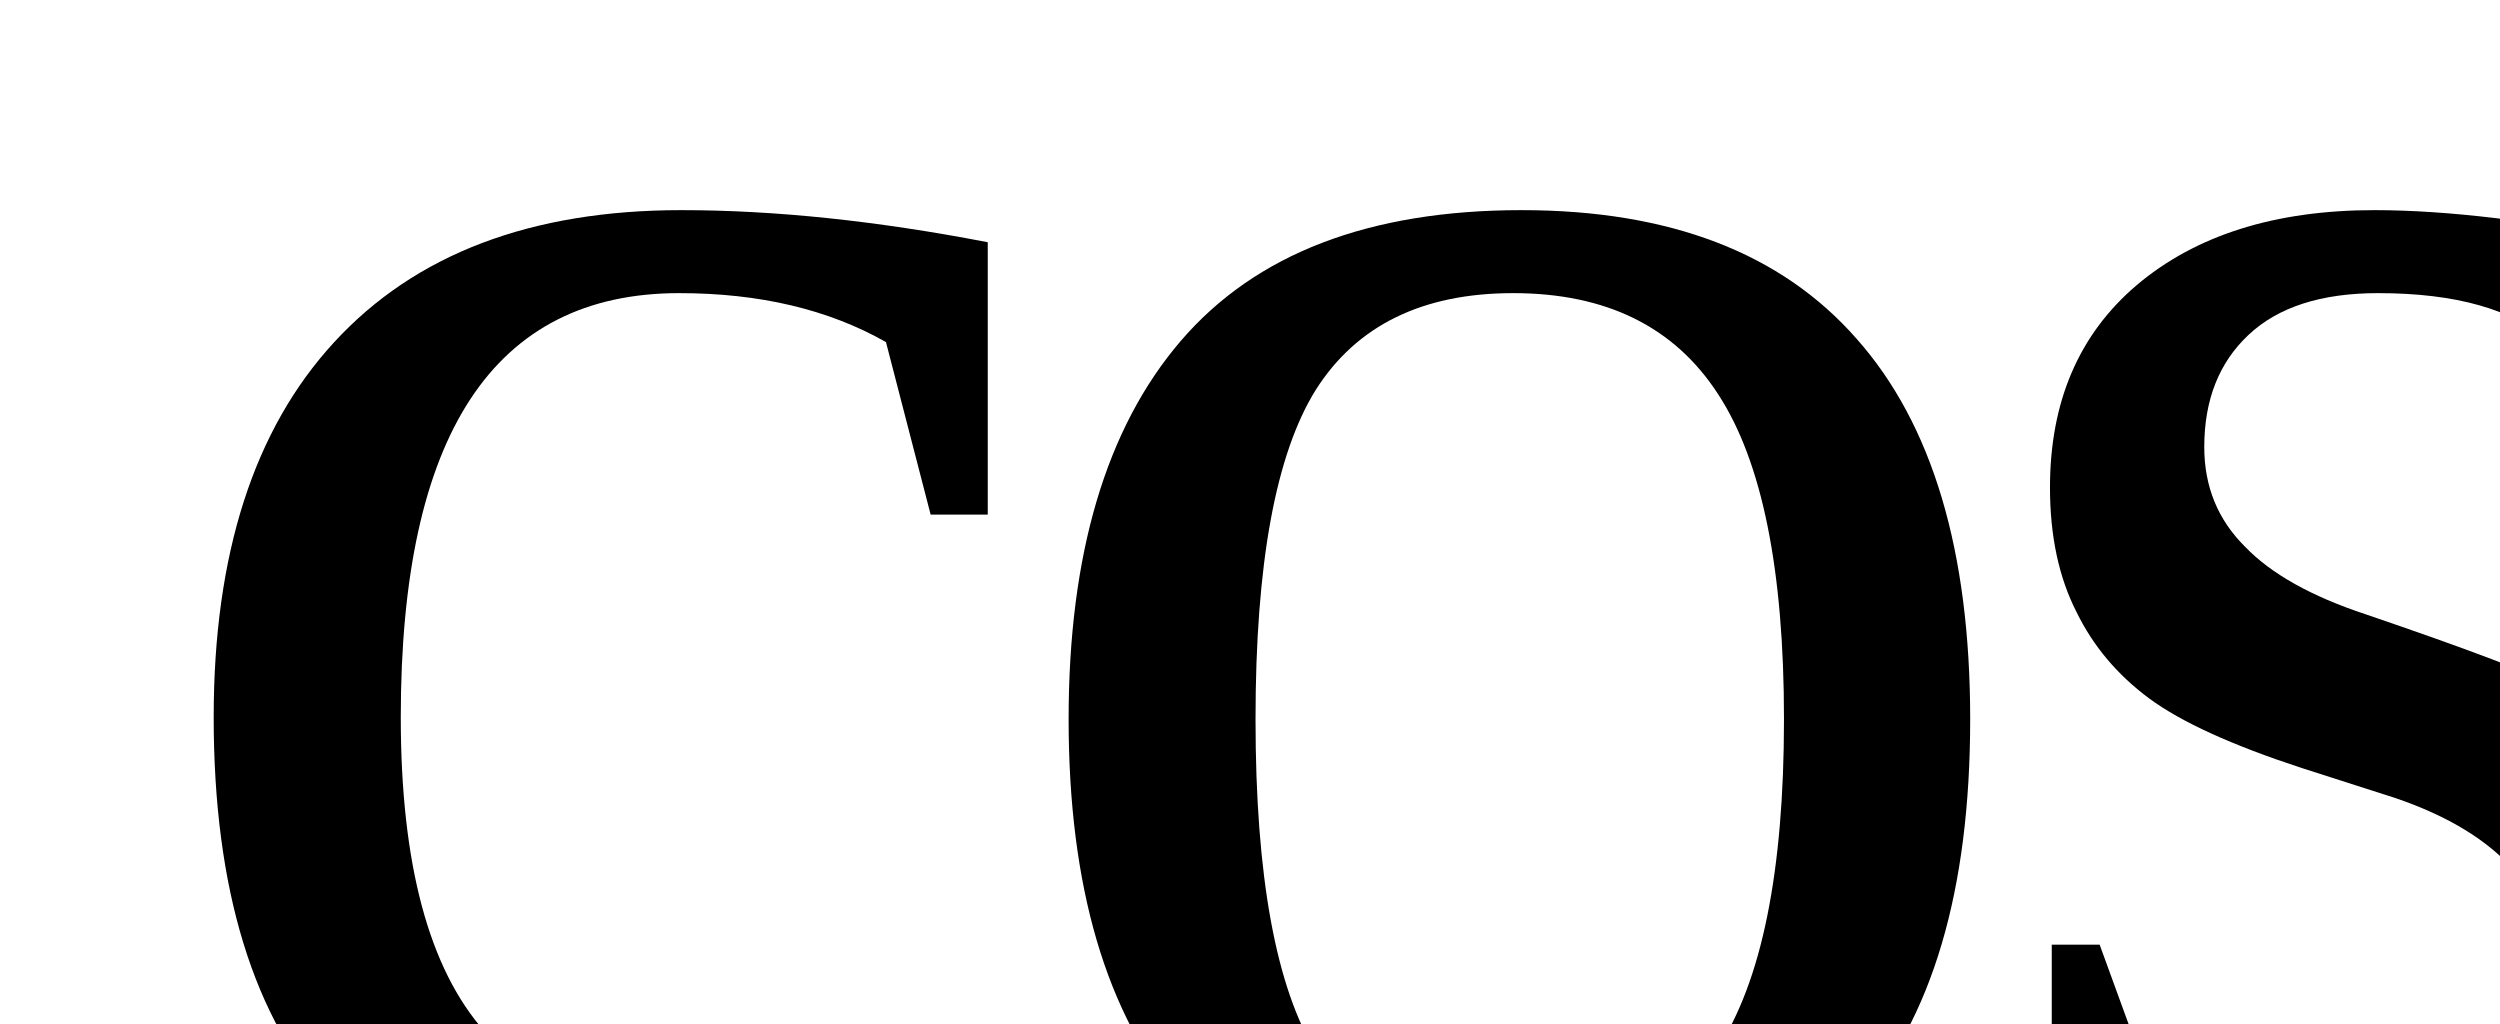
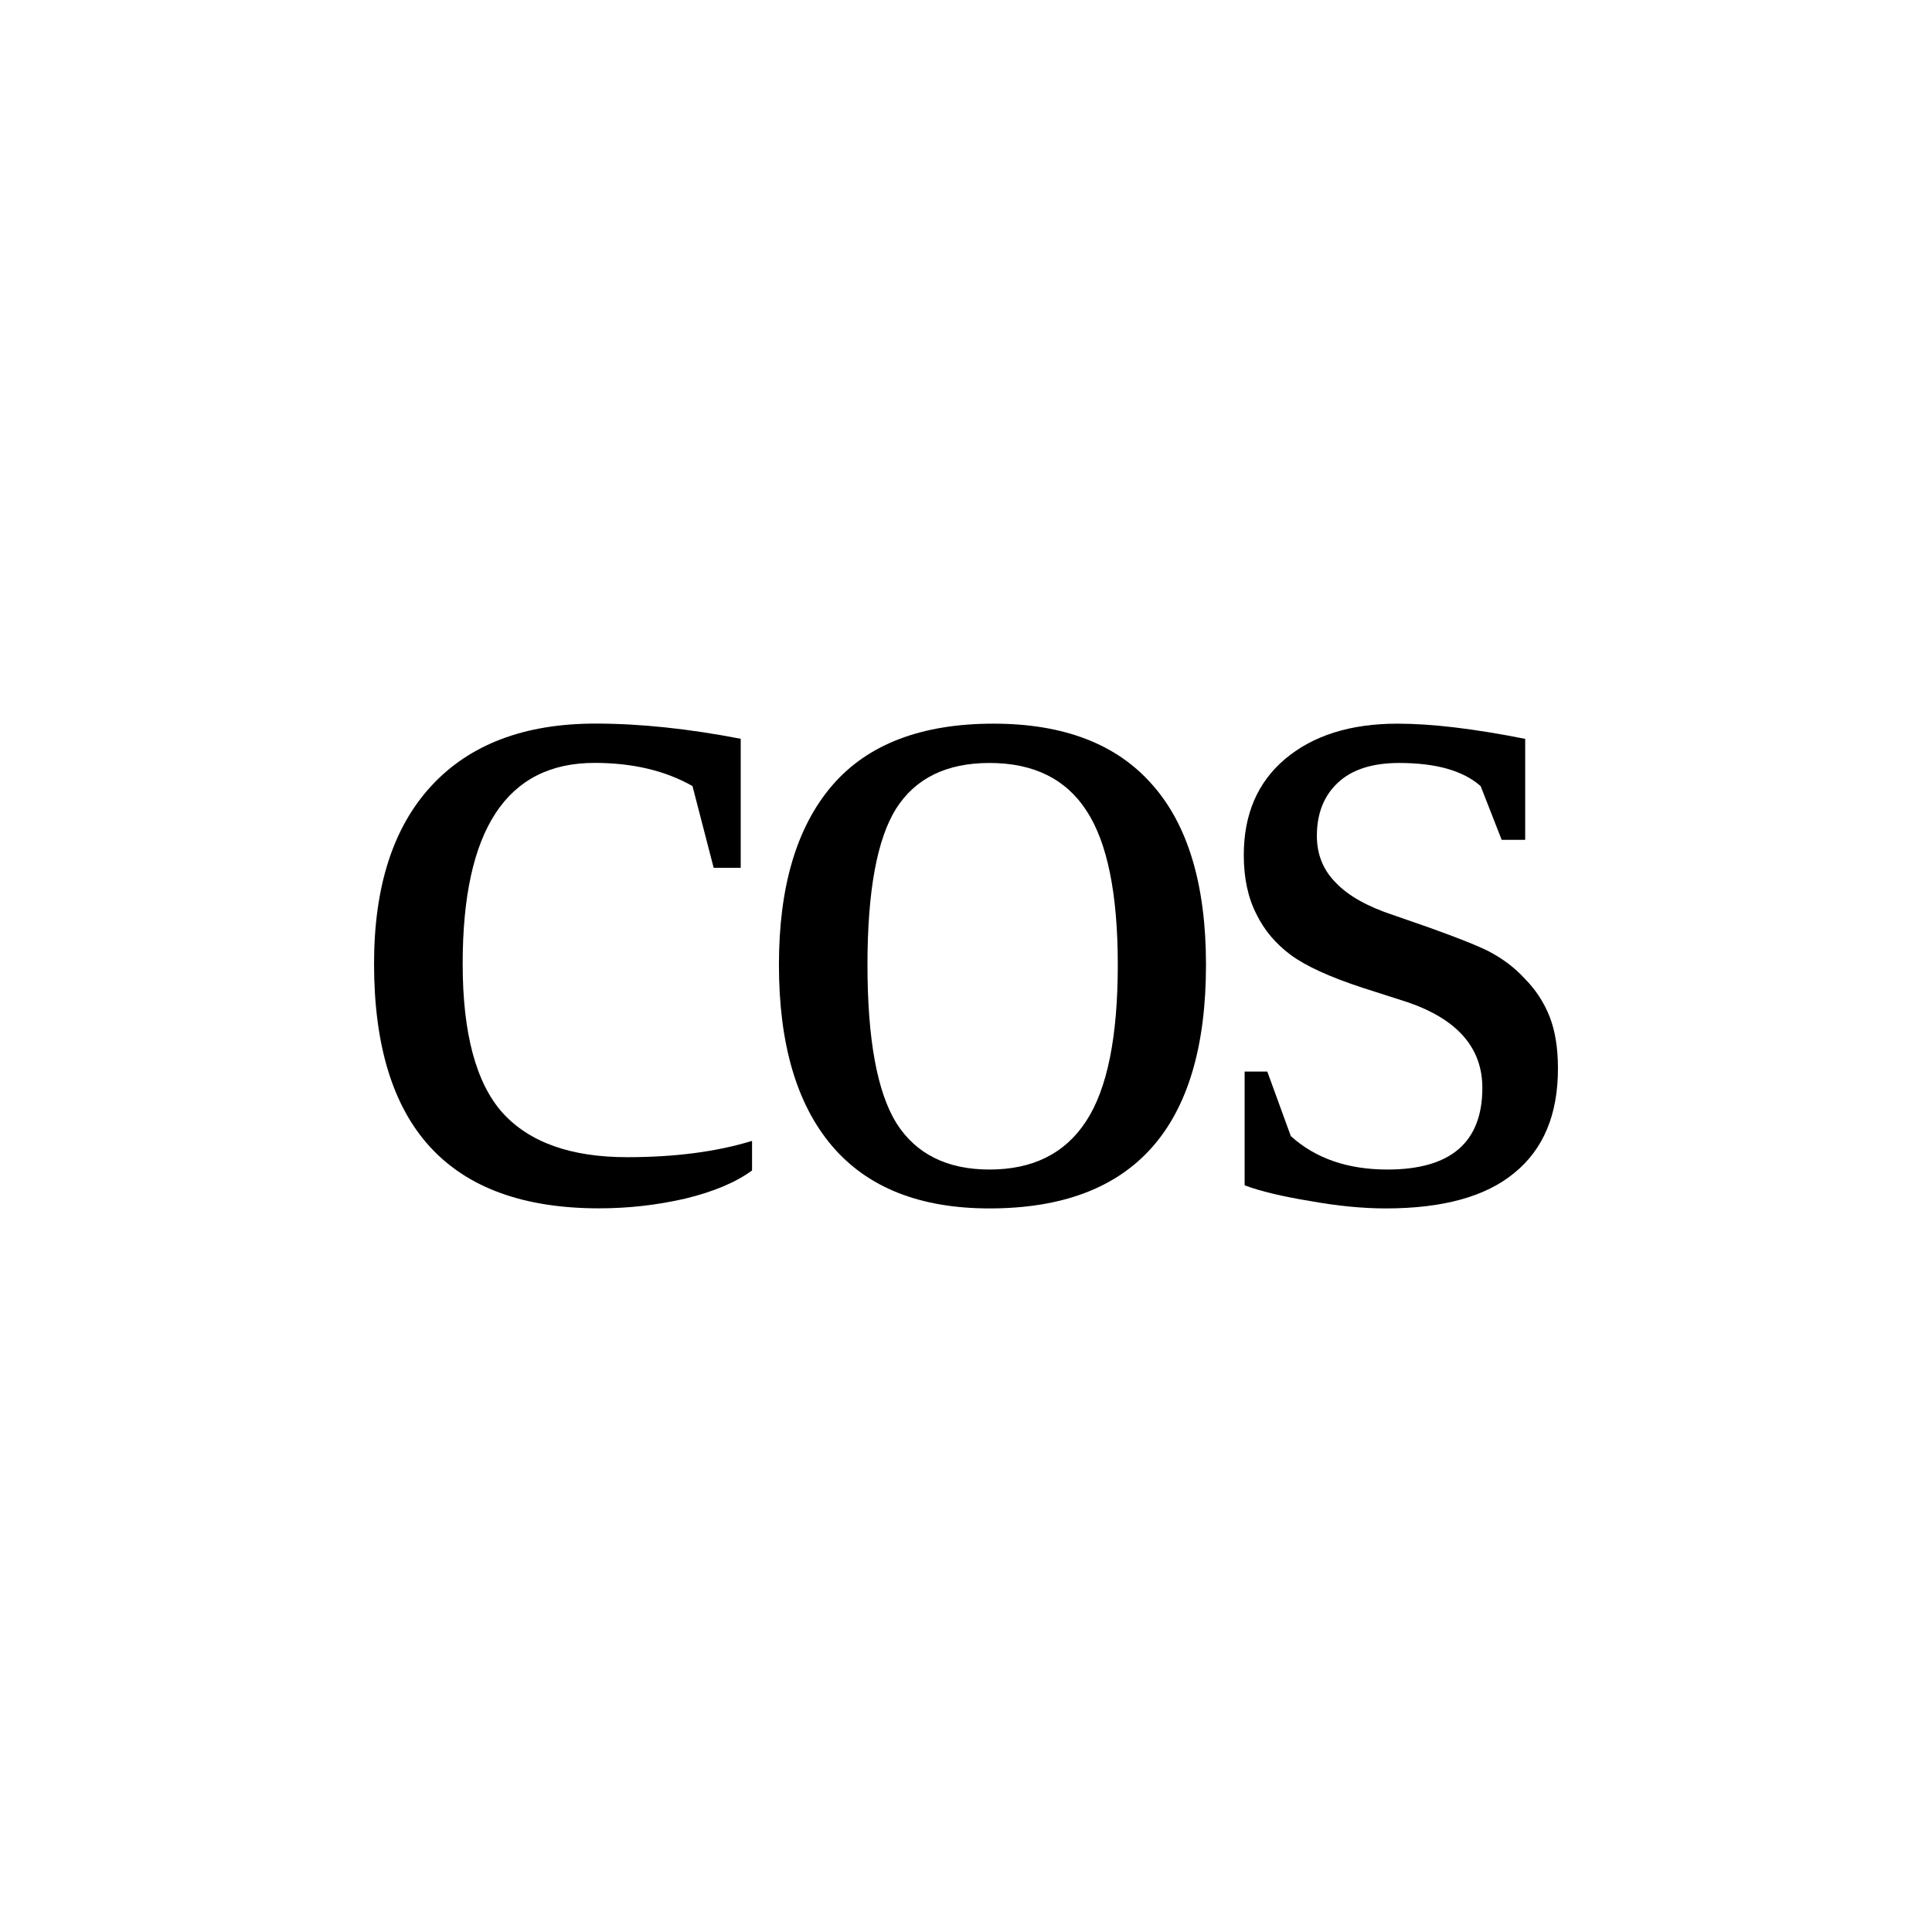
- <svg xmlns="http://www.w3.org/2000/svg" version="1.1">
-   <path d="M 5.705,6.505 Q 5.418,6.716 4.914,6.839 4.41,6.956 3.883,6.956 1.205,6.956 1.205,4.044 1.205,2.667 1.885,1.929 2.57,1.185 3.842,1.185 4.633,1.185 5.57,1.366 V 2.902 H 5.248 L 4.996,1.929 Q 4.51,1.653 3.83,1.653 2.26,1.653 2.26,4.044 2.26,5.286 2.735,5.819 3.215,6.347 4.217,6.347 5.072,6.347 5.705,6.153 Z" />
-   <path d="M 11.11,4.056 Q 11.11,6.956 8.533,6.956 7.291,6.956 6.658,6.212 6.026,5.468 6.026,4.056 6.026,2.661 6.658,1.923 7.291,1.185 8.58,1.185 9.834,1.185 10.47,1.911 11.11,2.632 11.11,4.056 Z M 10.06,4.056 Q 10.06,2.79 9.688,2.222 9.319,1.653 8.533,1.653 7.766,1.653 7.42,2.198 7.08,2.743 7.08,4.056 7.08,5.386 7.426,5.943 7.777,6.493 8.533,6.493 9.307,6.493 9.682,5.919 10.06,5.345 10.06,4.056 Z" />
-   <path d="M 15.3,5.292 Q 15.3,6.112 14.78,6.534 14.27,6.956 13.25,6.956 12.84,6.956 12.35,6.868 11.85,6.786 11.57,6.681 V 5.327 H 11.84 L 12.12,6.095 Q 12.56,6.493 13.27,6.493 14.4,6.493 14.4,5.521 14.4,4.806 13.51,4.501 L 12.98,4.331 Q 12.39,4.138 12.12,3.939 11.85,3.739 11.71,3.452 11.56,3.159 11.56,2.749 11.56,2.023 12.05,1.607 12.55,1.185 13.39,1.185 14,1.185 14.91,1.366 V 2.568 H 14.63 L 14.38,1.929 Q 14.07,1.653 13.41,1.653 12.93,1.653 12.68,1.888 12.43,2.122 12.43,2.521 12.43,2.855 12.66,3.083 12.88,3.312 13.34,3.464 14.2,3.757 14.47,3.892 14.73,4.027 14.91,4.226 15.1,4.419 15.2,4.671 15.3,4.923 15.3,5.292 Z" />
+ <svg xmlns="http://www.w3.org/2000/svg" version="1.1" id="svg8" width="23" height="23">
+   <defs id="defs12" />
+   <path d="m 8.953,13.934 q -0.287,0.211 -0.791,0.334 -0.504,0.117 -1.031,0.117 -2.678,0 -2.678,-2.912 0,-1.377 0.68,-2.115 0.685,-0.744 1.957,-0.744 0.791,0 1.728,0.181 v 1.536 h -0.322 l -0.252,-0.973 q -0.486,-0.276 -1.166,-0.276 -1.57,0 -1.57,2.391 0,1.242 0.475,1.775 0.48,0.528 1.482,0.528 0.855,0 1.488,-0.194 z" id="path2" />
+   <path d="m 14.357,11.486 q 0,2.9 -2.577,2.9 -1.242,0 -1.875,-0.744 -0.632,-0.744 -0.632,-2.156 0,-1.395 0.632,-2.133 0.633,-0.738 1.922,-0.738 1.254,0 1.89,0.726 0.64,0.721 0.64,2.145 z m -1.05,0 q 0,-1.266 -0.372,-1.834 -0.369,-0.569 -1.155,-0.569 -0.767,0 -1.113,0.545 -0.34,0.545 -0.34,1.858 0,1.33 0.346,1.887 0.351,0.55 1.107,0.55 0.774,0 1.149,-0.574 0.378,-0.574 0.378,-1.863 z" id="path4" />
+   <path d="m 18.547,12.722 q 0,0.82 -0.52,1.242 -0.51,0.422 -1.53,0.422 -0.41,0 -0.9,-0.088 -0.5,-0.082 -0.78,-0.187 v -1.354 h 0.27 l 0.28,0.768 q 0.44,0.398 1.15,0.398 1.13,0 1.13,-0.972 0,-0.715 -0.89,-1.02 l -0.53,-0.17 q -0.59,-0.193 -0.86,-0.392 -0.27,-0.2 -0.41,-0.487 -0.15,-0.293 -0.15,-0.703 0,-0.726 0.49,-1.142 0.5,-0.422 1.34,-0.422 0.61,0 1.52,0.181 v 1.202 h -0.28 l -0.25,-0.639 q -0.31,-0.276 -0.97,-0.276 -0.48,0 -0.73,0.235 -0.25,0.234 -0.25,0.633 0,0.334 0.23,0.562 0.22,0.229 0.68,0.381 0.86,0.293 1.13,0.428 0.26,0.135 0.44,0.334 0.19,0.193 0.29,0.445 0.1,0.252 0.1,0.621 z" id="path6" />
</svg>
